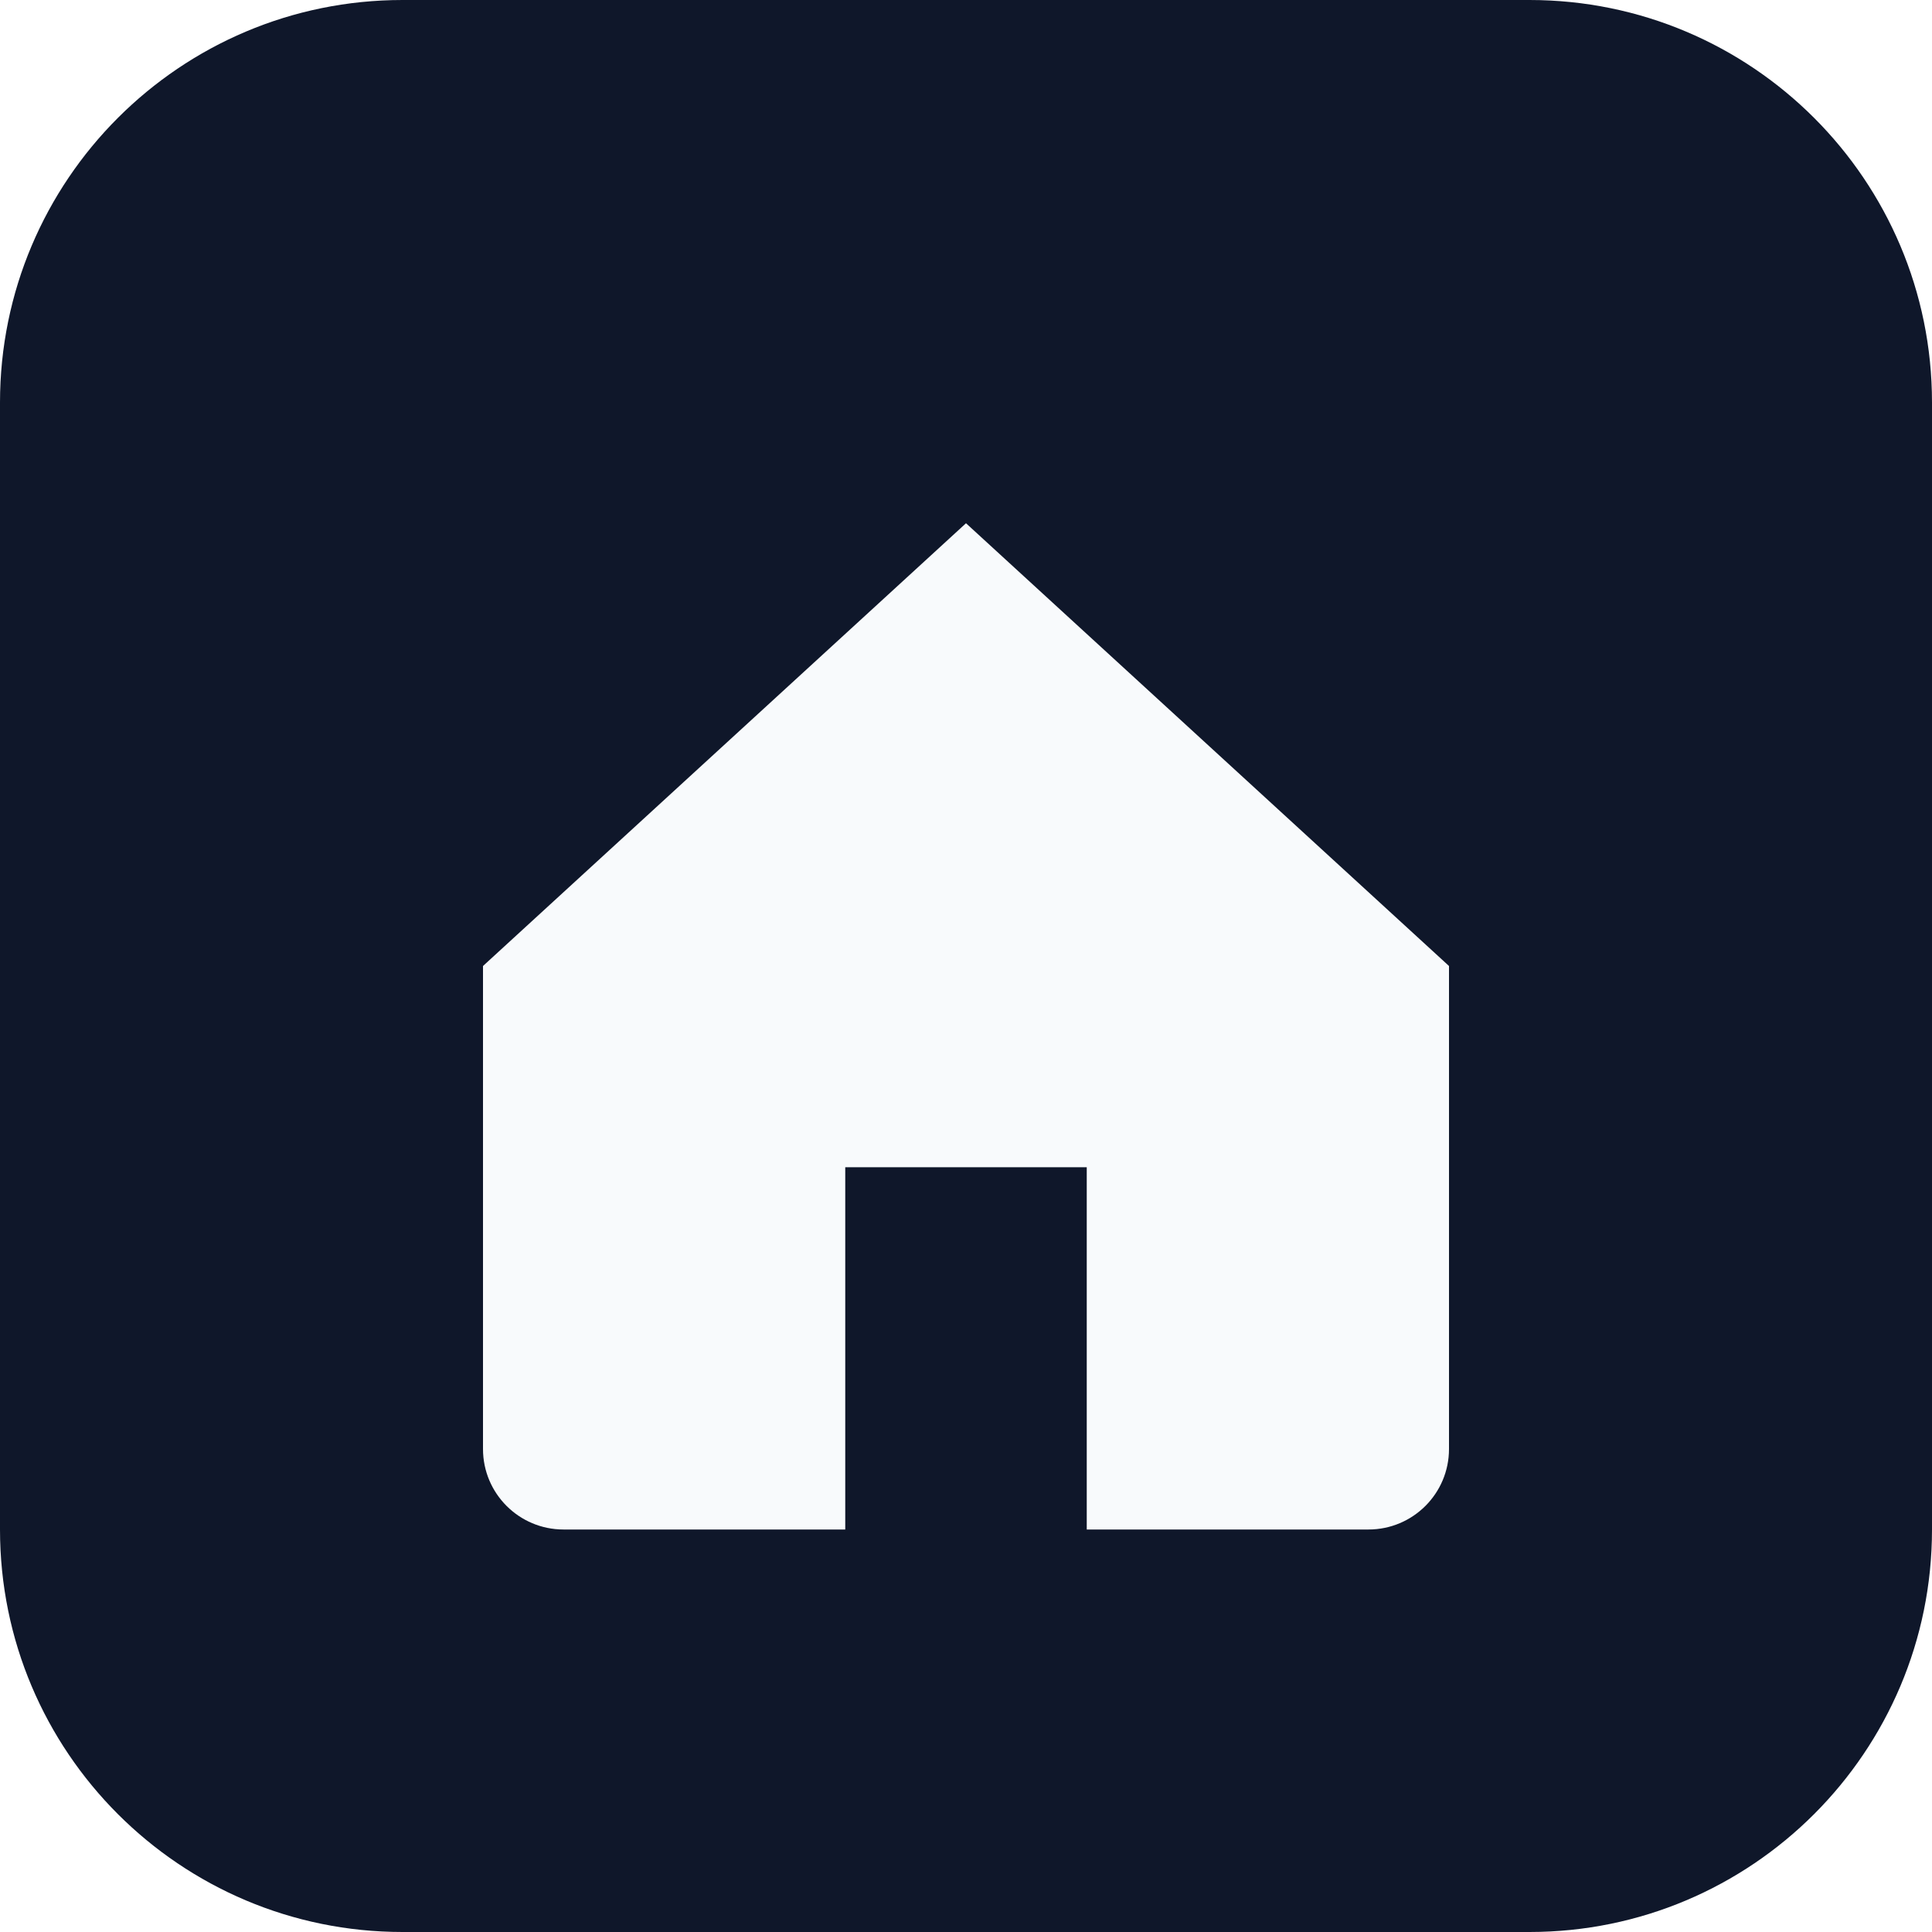
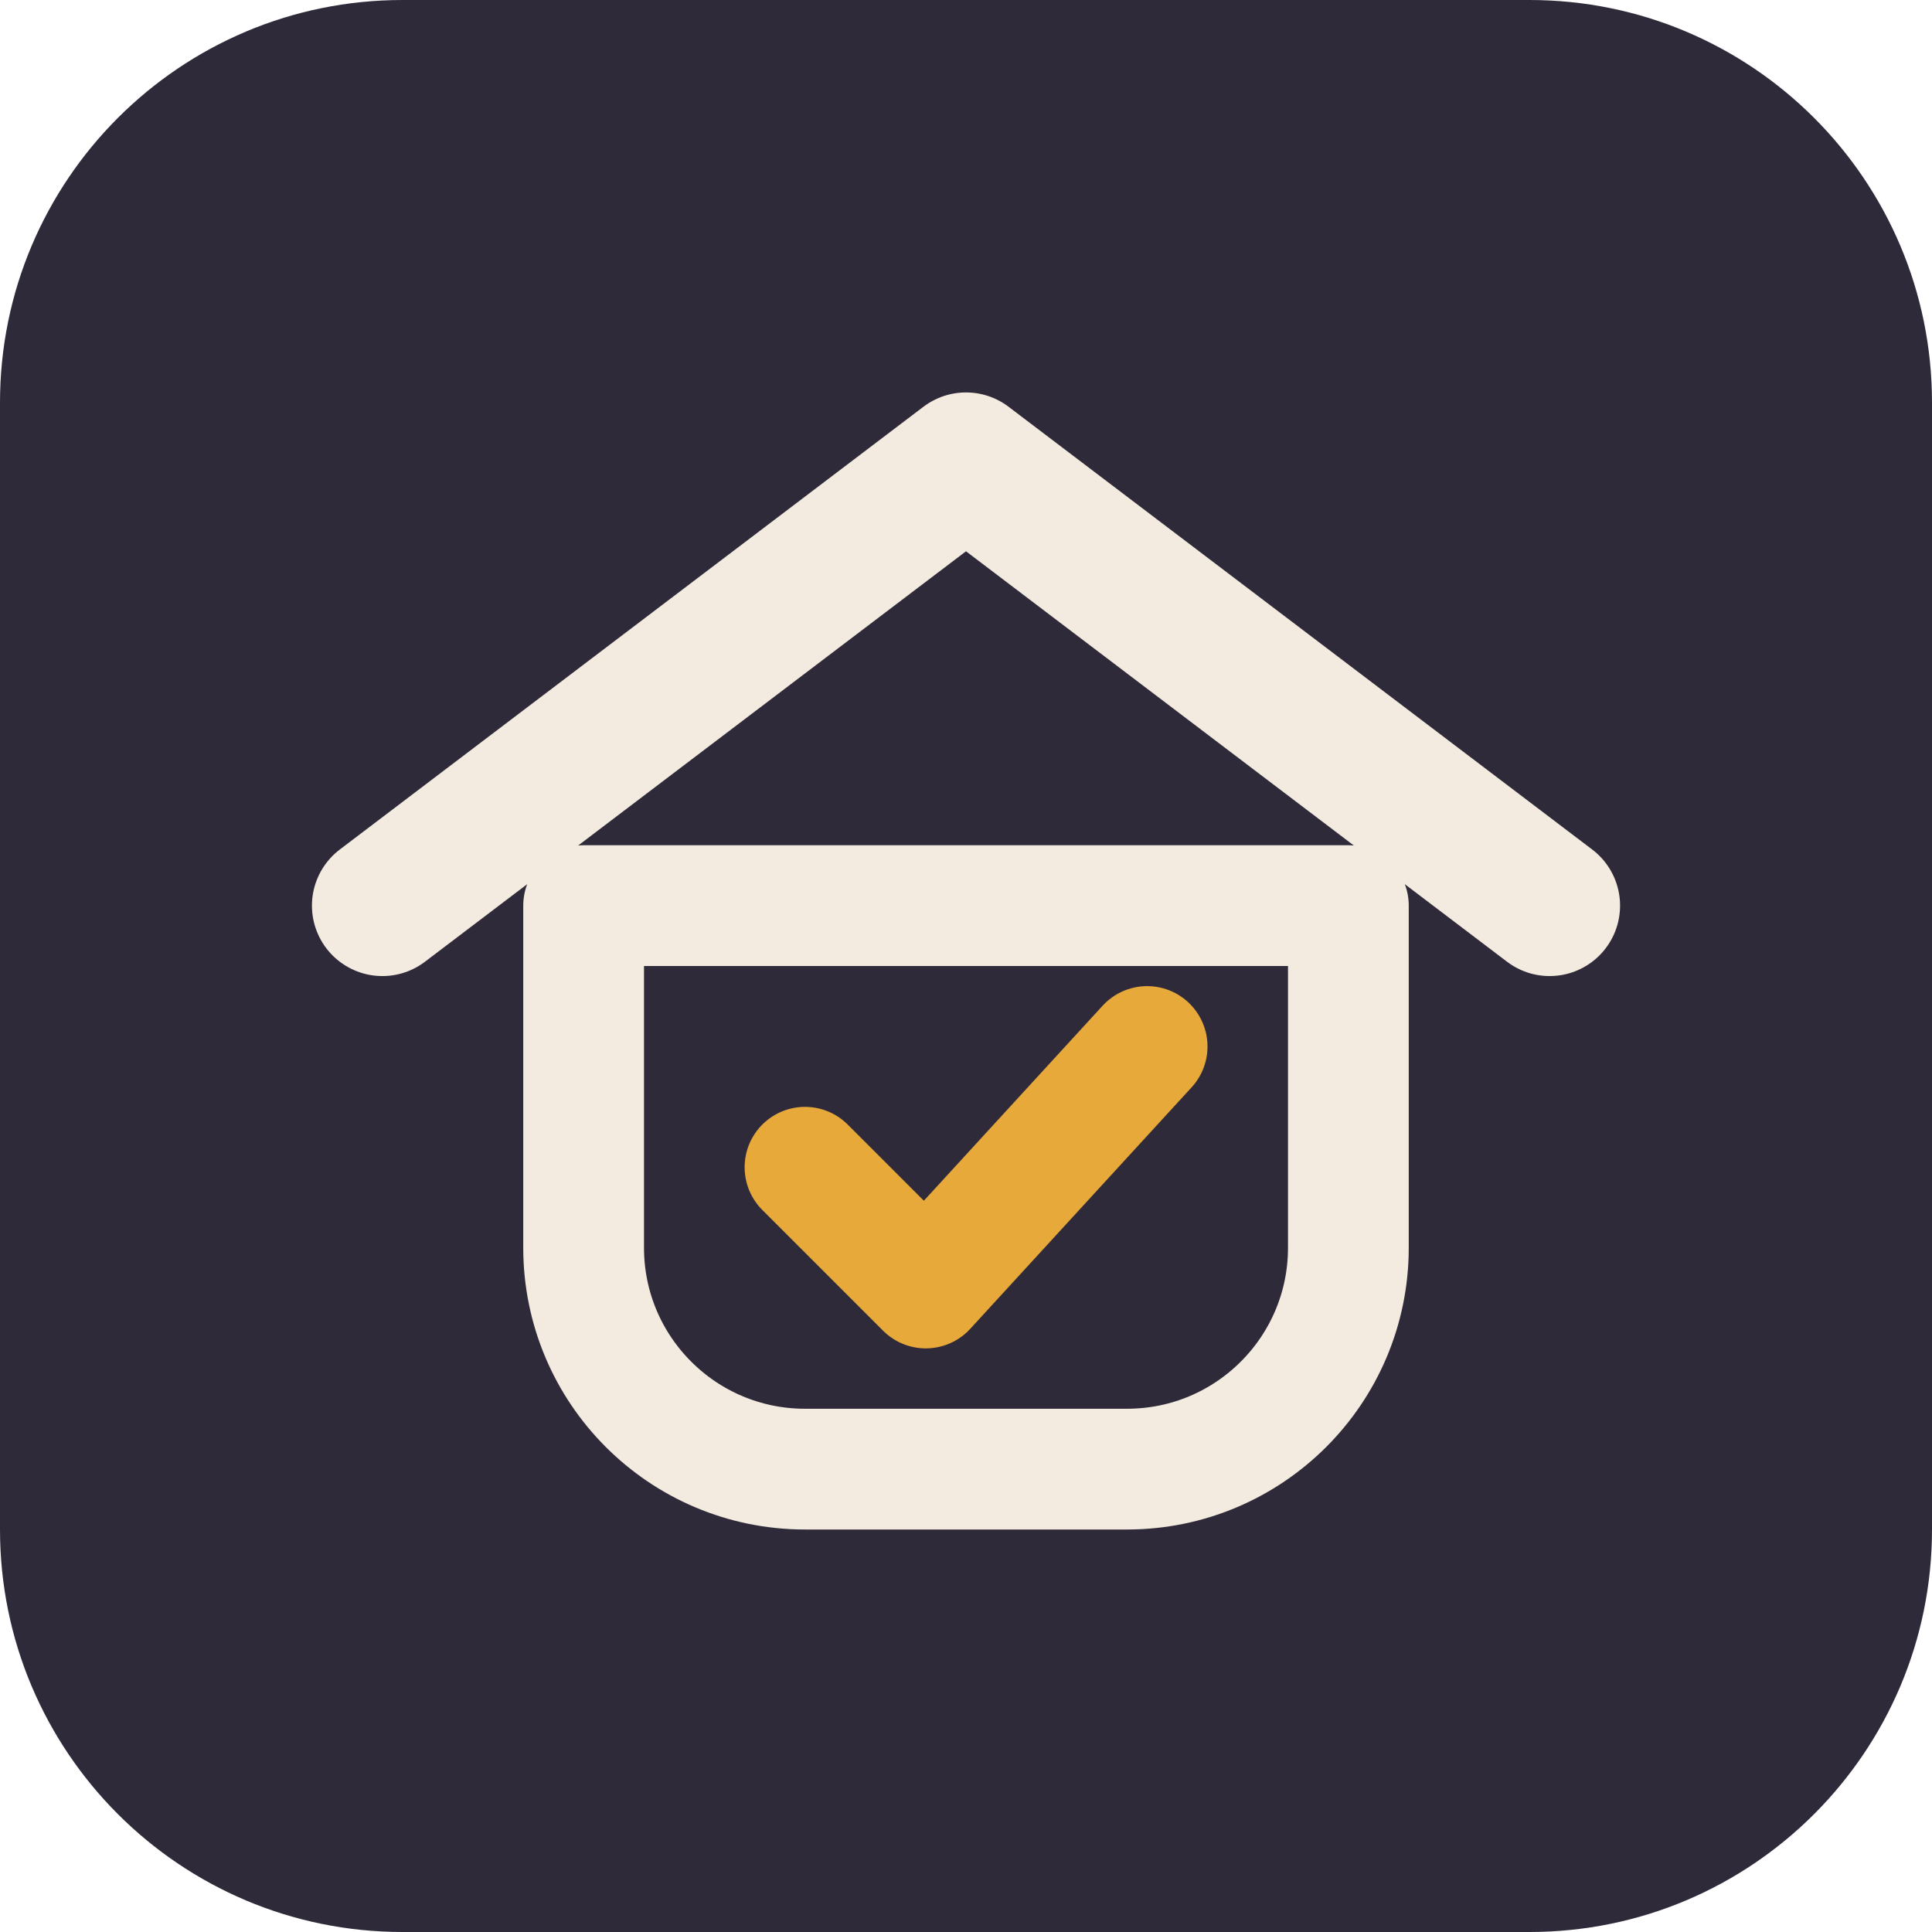
<svg xmlns="http://www.w3.org/2000/svg" viewBox="0 0 192 192">
-   <rect width="192" height="192" rx="40" fill="#0f172a" />
-   <path d="M48 96 96 52l48 44v48a8 8 0 0 1-8 8h-28v-36H84v36H56a8 8 0 0 1-8-8z" fill="#f8fafc" />
+   <rect width="192" height="192" rx="40" fill="#2f2a3a" />
+   <g transform="translate(0 -6)">
+     <path d="M38 96 96 52l58 44" fill="none" stroke="#f3ebdf" stroke-width="14" stroke-linecap="round" stroke-linejoin="round" />
+     <path d="M58 96h76v34a22 22 0 0 1-22 22H80a22 22 0 0 1-22-22z" fill="none" stroke="#f3ebdf" stroke-width="12" stroke-linejoin="round" />
+     <path d="M80 122l12 12 22-24" fill="none" stroke="#e8a93b" stroke-width="12" stroke-linecap="round" stroke-linejoin="round" />
+   </g>
</svg>
